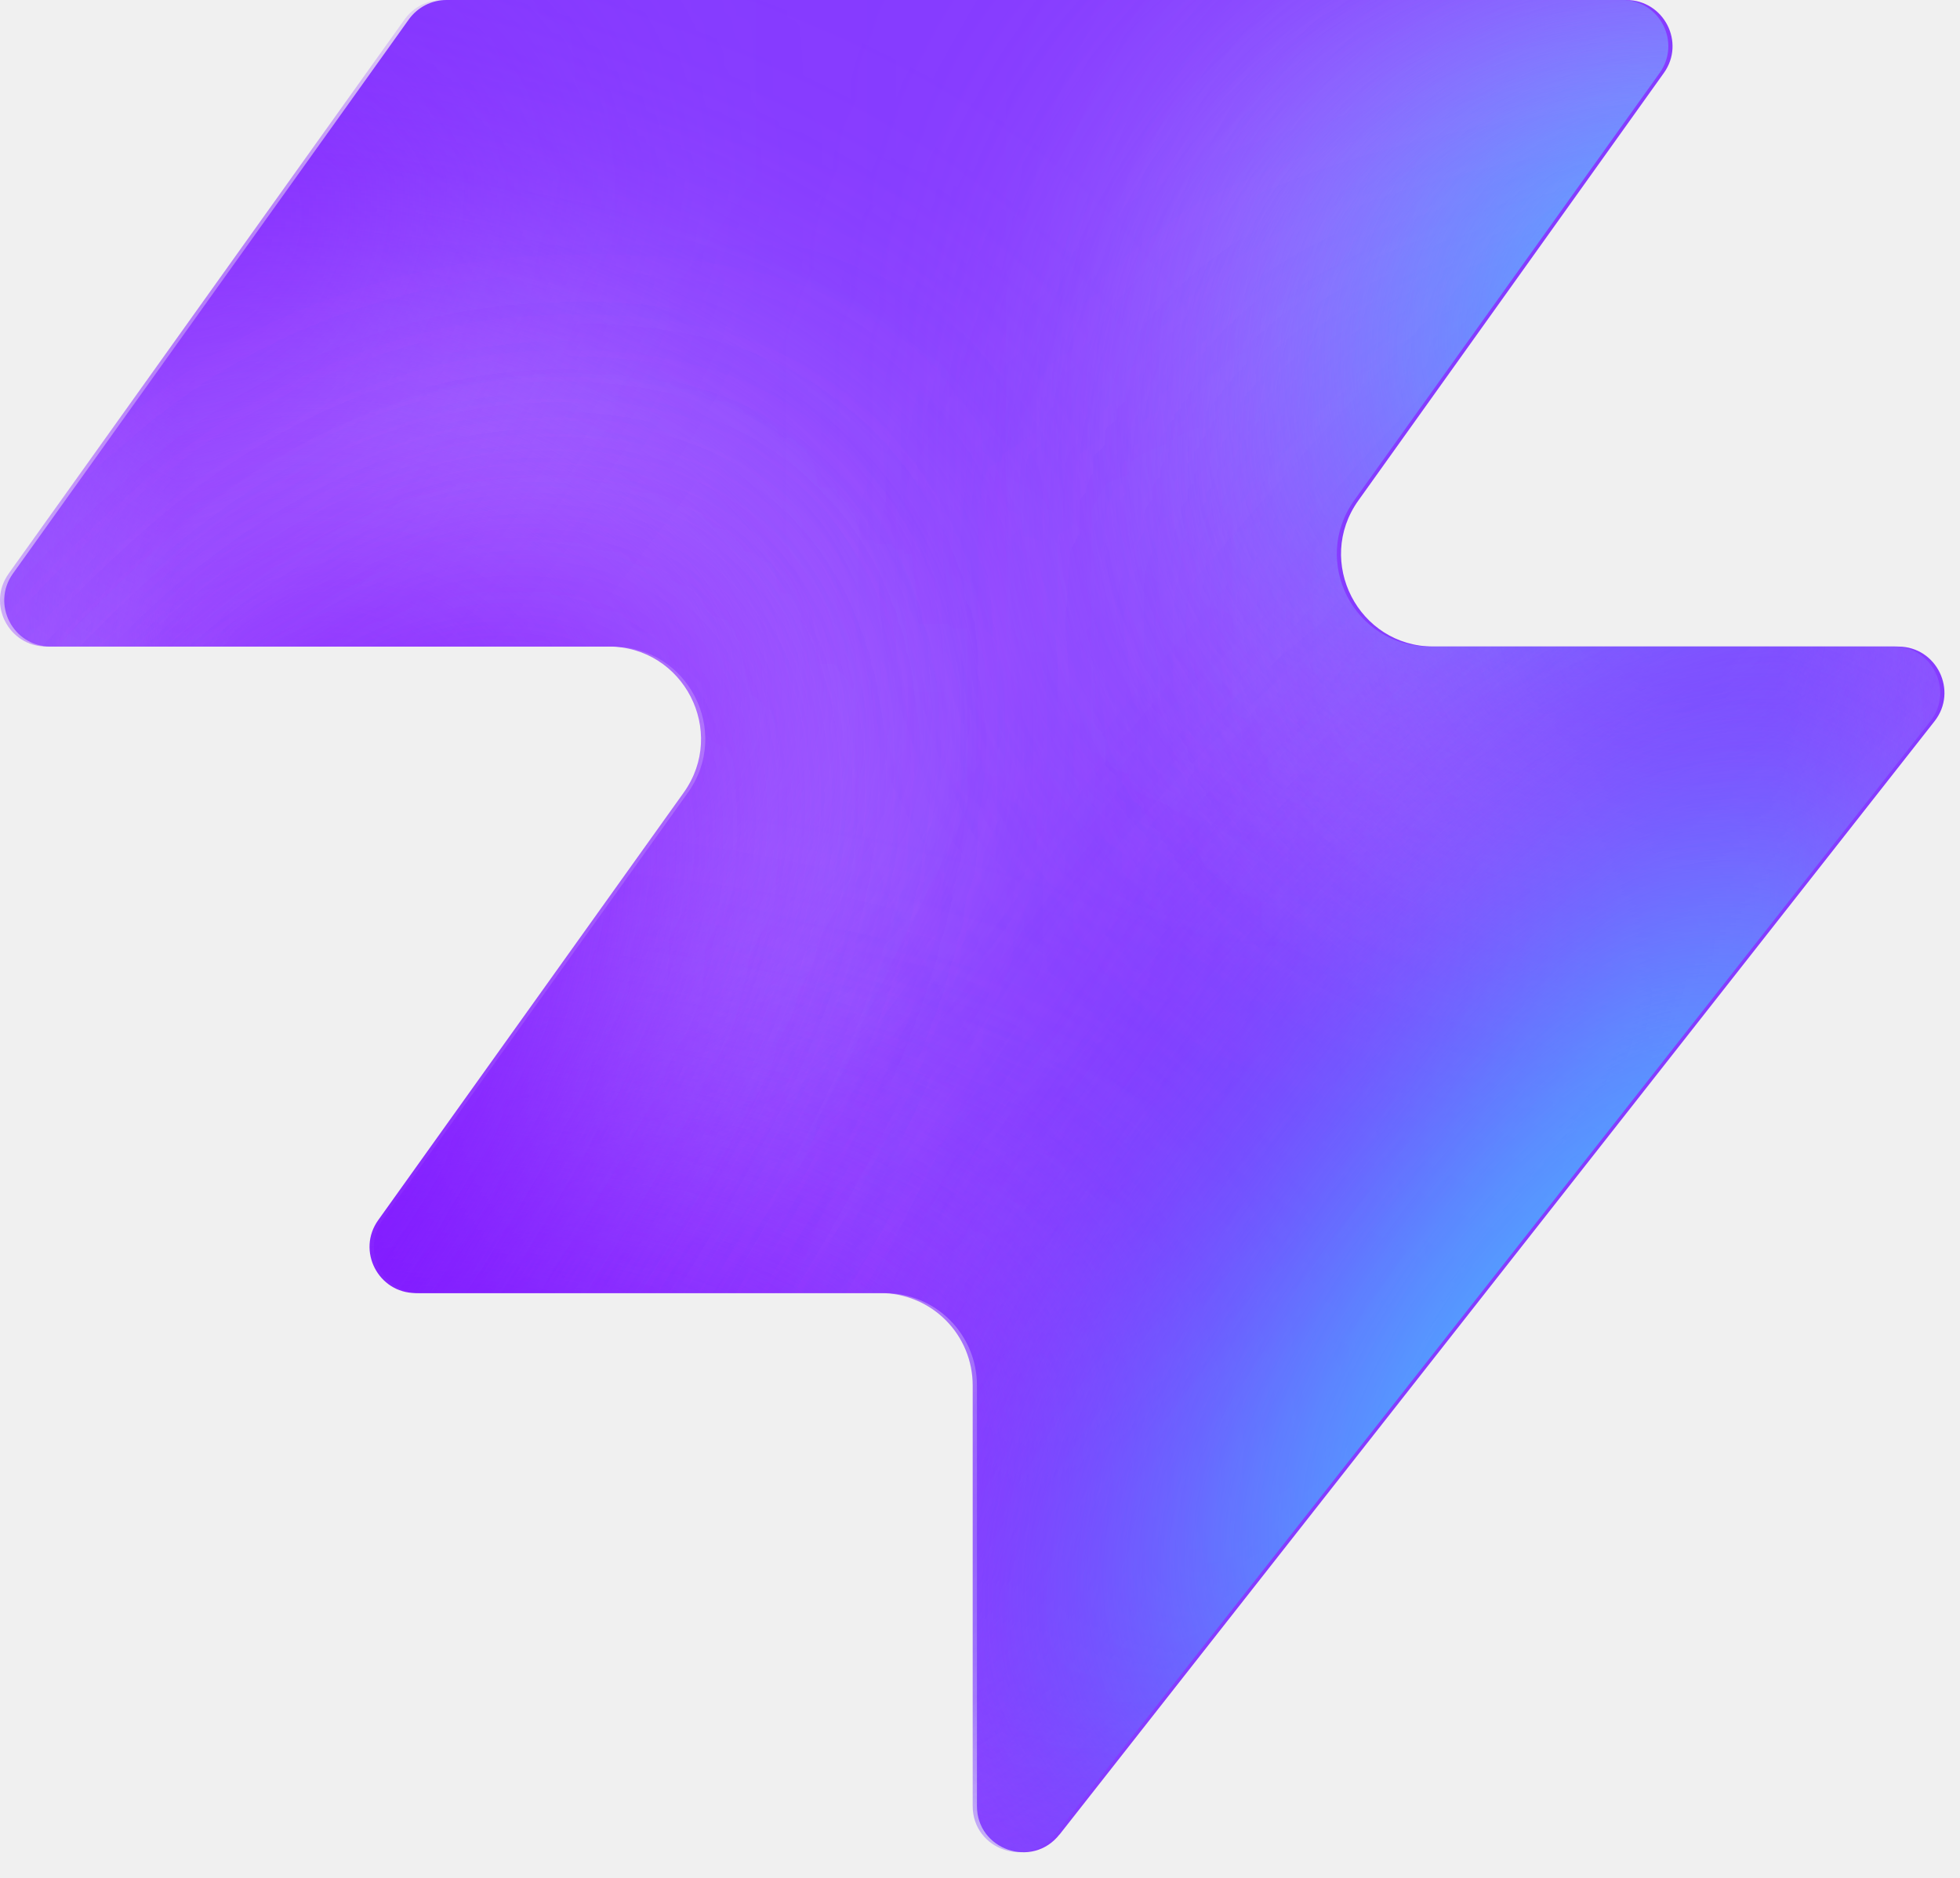
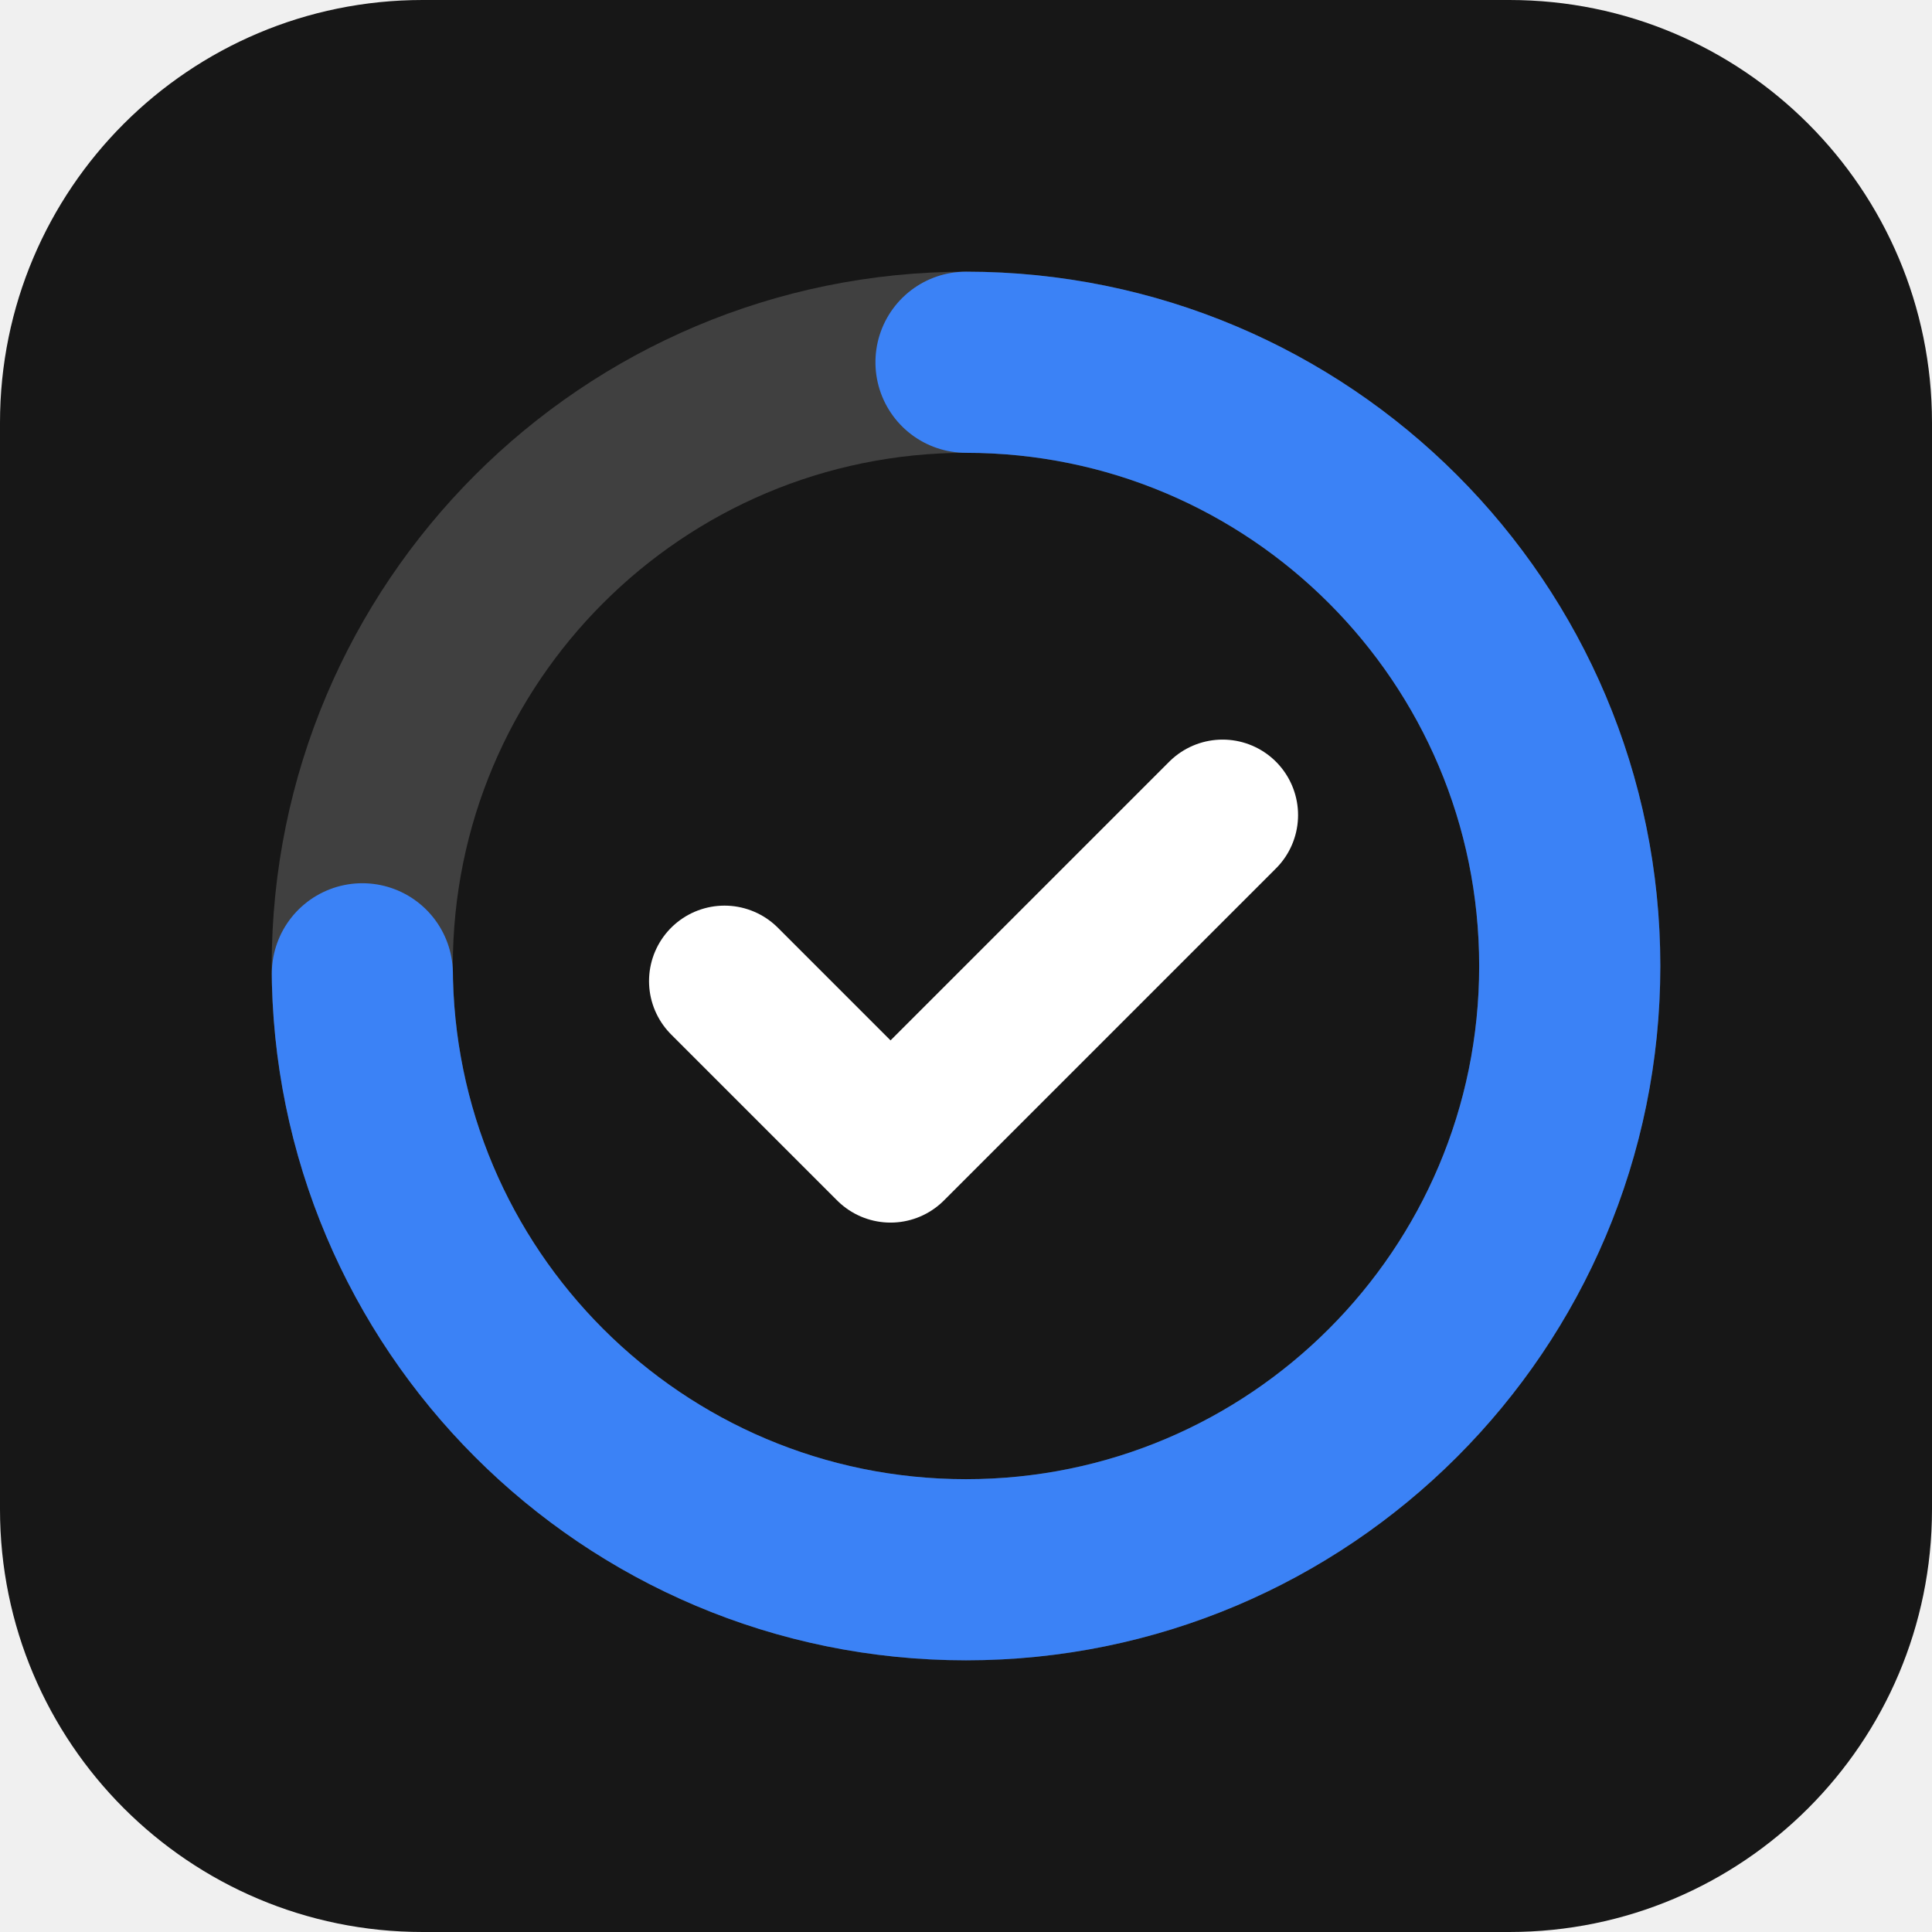
- <svg xmlns="http://www.w3.org/2000/svg" width="48" height="46" fill="none" viewBox="0 0 48 46">
-   <path fill="#863bff" d="M25.946 44.938c-.664.845-2.021.375-2.021-.698V33.937a2.26 2.26 0 0 0-2.262-2.262H10.287c-.92 0-1.456-1.04-.92-1.788l7.48-10.471c1.07-1.497 0-3.578-1.842-3.578H1.237c-.92 0-1.456-1.04-.92-1.788L10.013.474c.214-.297.556-.474.92-.474h28.894c.92 0 1.456 1.04.92 1.788l-7.48 10.471c-1.07 1.498 0 3.579 1.842 3.579h11.377c.943 0 1.473 1.088.89 1.83L25.947 44.94z" style="fill:#863bff;fill:color(display-p3 .525 .23 1);fill-opacity:1" />
-   <mask id="a" width="48" height="46" x="0" y="0" maskUnits="userSpaceOnUse" style="mask-type:alpha">
-     <path fill="#000" d="M25.842 44.938c-.664.844-2.021.375-2.021-.698V33.937a2.26 2.26 0 0 0-2.262-2.262H10.183c-.92 0-1.456-1.04-.92-1.788l7.48-10.471c1.07-1.498 0-3.579-1.842-3.579H1.133c-.92 0-1.456-1.04-.92-1.787L9.91.473c.214-.297.556-.474.92-.474h28.894c.92 0 1.456 1.04.92 1.788l-7.48 10.471c-1.07 1.498 0 3.578 1.842 3.578h11.377c.943 0 1.473 1.088.89 1.832L25.843 44.94z" style="fill:#000;fill-opacity:1" />
-   </mask>
-   <g mask="url(#a)">
-     <g filter="url(#b)">
-       <ellipse cx="5.508" cy="14.704" fill="#ede6ff" rx="5.508" ry="14.704" style="fill:#ede6ff;fill:color(display-p3 .927 .903 1);fill-opacity:1" transform="matrix(.00324 1 1 -.00324 -4.47 31.516)" />
-     </g>
-     <g filter="url(#c)">
-       <ellipse cx="10.399" cy="29.851" fill="#ede6ff" rx="10.399" ry="29.851" style="fill:#ede6ff;fill:color(display-p3 .927 .903 1);fill-opacity:1" transform="matrix(.00324 1 1 -.00324 -39.328 7.883)" />
-     </g>
-     <g filter="url(#d)">
-       <ellipse cx="5.508" cy="30.487" fill="#7e14ff" rx="5.508" ry="30.487" style="fill:#7e14ff;fill:color(display-p3 .492 .077 1);fill-opacity:1" transform="rotate(89.814 -25.913 -14.639)scale(1 -1)" />
-     </g>
-     <g filter="url(#e)">
-       <ellipse cx="5.508" cy="30.599" fill="#7e14ff" rx="5.508" ry="30.599" style="fill:#7e14ff;fill:color(display-p3 .492 .077 1);fill-opacity:1" transform="rotate(89.814 -32.644 -3.334)scale(1 -1)" />
-     </g>
-     <g filter="url(#f)">
-       <ellipse cx="5.508" cy="30.599" fill="#7e14ff" rx="5.508" ry="30.599" style="fill:#7e14ff;fill:color(display-p3 .492 .077 1);fill-opacity:1" transform="matrix(.00324 1 1 -.00324 -34.34 30.47)" />
-     </g>
-     <g filter="url(#g)">
-       <ellipse cx="14.072" cy="22.078" fill="#ede6ff" rx="14.072" ry="22.078" style="fill:#ede6ff;fill:color(display-p3 .927 .903 1);fill-opacity:1" transform="rotate(93.35 24.506 48.493)scale(-1 1)" />
-     </g>
-     <g filter="url(#h)">
-       <ellipse cx="3.47" cy="21.501" fill="#7e14ff" rx="3.47" ry="21.501" style="fill:#7e14ff;fill:color(display-p3 .492 .077 1);fill-opacity:1" transform="rotate(89.009 28.708 47.59)scale(-1 1)" />
-     </g>
-     <g filter="url(#i)">
-       <ellipse cx="3.47" cy="21.501" fill="#7e14ff" rx="3.47" ry="21.501" style="fill:#7e14ff;fill:color(display-p3 .492 .077 1);fill-opacity:1" transform="rotate(89.009 28.708 47.59)scale(-1 1)" />
-     </g>
-     <g filter="url(#j)">
-       <ellipse cx=".387" cy="8.972" fill="#7e14ff" rx="4.407" ry="29.108" style="fill:#7e14ff;fill:color(display-p3 .492 .077 1);fill-opacity:1" transform="rotate(39.51 .387 8.972)" />
-     </g>
-     <g filter="url(#k)">
-       <ellipse cx="47.523" cy="-6.092" fill="#7e14ff" rx="4.407" ry="29.108" style="fill:#7e14ff;fill:color(display-p3 .492 .077 1);fill-opacity:1" transform="rotate(37.892 47.523 -6.092)" />
-     </g>
-     <g filter="url(#l)">
-       <ellipse cx="41.412" cy="6.333" fill="#47bfff" rx="5.971" ry="9.665" style="fill:#47bfff;fill:color(display-p3 .28 .748 1);fill-opacity:1" transform="rotate(37.892 41.412 6.333)" />
-     </g>
-     <g filter="url(#m)">
-       <ellipse cx="-1.879" cy="38.332" fill="#7e14ff" rx="4.407" ry="29.108" style="fill:#7e14ff;fill:color(display-p3 .492 .077 1);fill-opacity:1" transform="rotate(37.892 -1.88 38.332)" />
-     </g>
-     <g filter="url(#n)">
-       <ellipse cx="-1.879" cy="38.332" fill="#7e14ff" rx="4.407" ry="29.108" style="fill:#7e14ff;fill:color(display-p3 .492 .077 1);fill-opacity:1" transform="rotate(37.892 -1.88 38.332)" />
-     </g>
-     <g filter="url(#o)">
-       <ellipse cx="35.651" cy="29.907" fill="#7e14ff" rx="4.407" ry="29.108" style="fill:#7e14ff;fill:color(display-p3 .492 .077 1);fill-opacity:1" transform="rotate(37.892 35.651 29.907)" />
-     </g>
-     <g filter="url(#p)">
-       <ellipse cx="38.418" cy="32.4" fill="#47bfff" rx="5.971" ry="15.297" style="fill:#47bfff;fill:color(display-p3 .28 .748 1);fill-opacity:1" transform="rotate(37.892 38.418 32.4)" />
-     </g>
-   </g>
-   <defs>
-     <filter id="b" width="60.045" height="41.654" x="-19.77" y="16.149" color-interpolation-filters="sRGB" filterUnits="userSpaceOnUse">
-       <feFlood flood-opacity="0" result="BackgroundImageFix" />
-       <feBlend in="SourceGraphic" in2="BackgroundImageFix" result="shape" />
-       <feGaussianBlur result="effect1_foregroundBlur_2002_17158" stdDeviation="7.659" />
-     </filter>
-     <filter id="c" width="90.34" height="51.437" x="-54.613" y="-7.533" color-interpolation-filters="sRGB" filterUnits="userSpaceOnUse">
-       <feFlood flood-opacity="0" result="BackgroundImageFix" />
-       <feBlend in="SourceGraphic" in2="BackgroundImageFix" result="shape" />
-       <feGaussianBlur result="effect1_foregroundBlur_2002_17158" stdDeviation="7.659" />
-     </filter>
-     <filter id="d" width="79.355" height="29.4" x="-49.64" y="2.03" color-interpolation-filters="sRGB" filterUnits="userSpaceOnUse">
-       <feFlood flood-opacity="0" result="BackgroundImageFix" />
-       <feBlend in="SourceGraphic" in2="BackgroundImageFix" result="shape" />
-       <feGaussianBlur result="effect1_foregroundBlur_2002_17158" stdDeviation="4.596" />
-     </filter>
-     <filter id="e" width="79.579" height="29.4" x="-45.045" y="20.029" color-interpolation-filters="sRGB" filterUnits="userSpaceOnUse">
-       <feFlood flood-opacity="0" result="BackgroundImageFix" />
-       <feBlend in="SourceGraphic" in2="BackgroundImageFix" result="shape" />
-       <feGaussianBlur result="effect1_foregroundBlur_2002_17158" stdDeviation="4.596" />
-     </filter>
-     <filter id="f" width="79.579" height="29.4" x="-43.513" y="21.178" color-interpolation-filters="sRGB" filterUnits="userSpaceOnUse">
-       <feFlood flood-opacity="0" result="BackgroundImageFix" />
-       <feBlend in="SourceGraphic" in2="BackgroundImageFix" result="shape" />
-       <feGaussianBlur result="effect1_foregroundBlur_2002_17158" stdDeviation="4.596" />
-     </filter>
-     <filter id="g" width="74.749" height="58.852" x="15.756" y="-17.901" color-interpolation-filters="sRGB" filterUnits="userSpaceOnUse">
-       <feFlood flood-opacity="0" result="BackgroundImageFix" />
-       <feBlend in="SourceGraphic" in2="BackgroundImageFix" result="shape" />
-       <feGaussianBlur result="effect1_foregroundBlur_2002_17158" stdDeviation="7.659" />
-     </filter>
-     <filter id="h" width="61.377" height="25.362" x="23.548" y="2.284" color-interpolation-filters="sRGB" filterUnits="userSpaceOnUse">
-       <feFlood flood-opacity="0" result="BackgroundImageFix" />
-       <feBlend in="SourceGraphic" in2="BackgroundImageFix" result="shape" />
-       <feGaussianBlur result="effect1_foregroundBlur_2002_17158" stdDeviation="4.596" />
-     </filter>
-     <filter id="i" width="61.377" height="25.362" x="23.548" y="2.284" color-interpolation-filters="sRGB" filterUnits="userSpaceOnUse">
-       <feFlood flood-opacity="0" result="BackgroundImageFix" />
-       <feBlend in="SourceGraphic" in2="BackgroundImageFix" result="shape" />
-       <feGaussianBlur result="effect1_foregroundBlur_2002_17158" stdDeviation="4.596" />
-     </filter>
-     <filter id="j" width="56.045" height="63.649" x="-27.636" y="-22.853" color-interpolation-filters="sRGB" filterUnits="userSpaceOnUse">
-       <feFlood flood-opacity="0" result="BackgroundImageFix" />
-       <feBlend in="SourceGraphic" in2="BackgroundImageFix" result="shape" />
-       <feGaussianBlur result="effect1_foregroundBlur_2002_17158" stdDeviation="4.596" />
-     </filter>
-     <filter id="k" width="54.814" height="64.646" x="20.116" y="-38.415" color-interpolation-filters="sRGB" filterUnits="userSpaceOnUse">
-       <feFlood flood-opacity="0" result="BackgroundImageFix" />
-       <feBlend in="SourceGraphic" in2="BackgroundImageFix" result="shape" />
-       <feGaussianBlur result="effect1_foregroundBlur_2002_17158" stdDeviation="4.596" />
-     </filter>
-     <filter id="l" width="33.541" height="35.313" x="24.641" y="-11.323" color-interpolation-filters="sRGB" filterUnits="userSpaceOnUse">
-       <feFlood flood-opacity="0" result="BackgroundImageFix" />
-       <feBlend in="SourceGraphic" in2="BackgroundImageFix" result="shape" />
-       <feGaussianBlur result="effect1_foregroundBlur_2002_17158" stdDeviation="4.596" />
-     </filter>
-     <filter id="m" width="54.814" height="64.646" x="-29.286" y="6.009" color-interpolation-filters="sRGB" filterUnits="userSpaceOnUse">
-       <feFlood flood-opacity="0" result="BackgroundImageFix" />
-       <feBlend in="SourceGraphic" in2="BackgroundImageFix" result="shape" />
-       <feGaussianBlur result="effect1_foregroundBlur_2002_17158" stdDeviation="4.596" />
-     </filter>
-     <filter id="n" width="54.814" height="64.646" x="-29.286" y="6.009" color-interpolation-filters="sRGB" filterUnits="userSpaceOnUse">
-       <feFlood flood-opacity="0" result="BackgroundImageFix" />
-       <feBlend in="SourceGraphic" in2="BackgroundImageFix" result="shape" />
-       <feGaussianBlur result="effect1_foregroundBlur_2002_17158" stdDeviation="4.596" />
-     </filter>
-     <filter id="o" width="54.814" height="64.646" x="8.244" y="-2.416" color-interpolation-filters="sRGB" filterUnits="userSpaceOnUse">
-       <feFlood flood-opacity="0" result="BackgroundImageFix" />
-       <feBlend in="SourceGraphic" in2="BackgroundImageFix" result="shape" />
-       <feGaussianBlur result="effect1_foregroundBlur_2002_17158" stdDeviation="4.596" />
-     </filter>
-     <filter id="p" width="39.409" height="43.623" x="18.713" y="10.588" color-interpolation-filters="sRGB" filterUnits="userSpaceOnUse">
-       <feFlood flood-opacity="0" result="BackgroundImageFix" />
-       <feBlend in="SourceGraphic" in2="BackgroundImageFix" result="shape" />
-       <feGaussianBlur result="effect1_foregroundBlur_2002_17158" stdDeviation="4.596" />
-     </filter>
-   </defs>
+ <svg xmlns="http://www.w3.org/2000/svg" viewBox="0 0 64 64">
+   <rect width="64" height="64" rx="14" fill="#171717" />
+   <circle cx="32" cy="32" r="20" fill="none" stroke="#404040" stroke-width="6" />
+   <circle cx="32" cy="32" r="20" fill="none" stroke="#3b82f6" stroke-width="6" stroke-linecap="round" stroke-dasharray="94 126" transform="rotate(-90 32 32)" />
+   <path d="M24 32.5l5.5 5.5 11-11" fill="none" stroke="#fff" stroke-width="5" stroke-linecap="round" stroke-linejoin="round" />
</svg>
